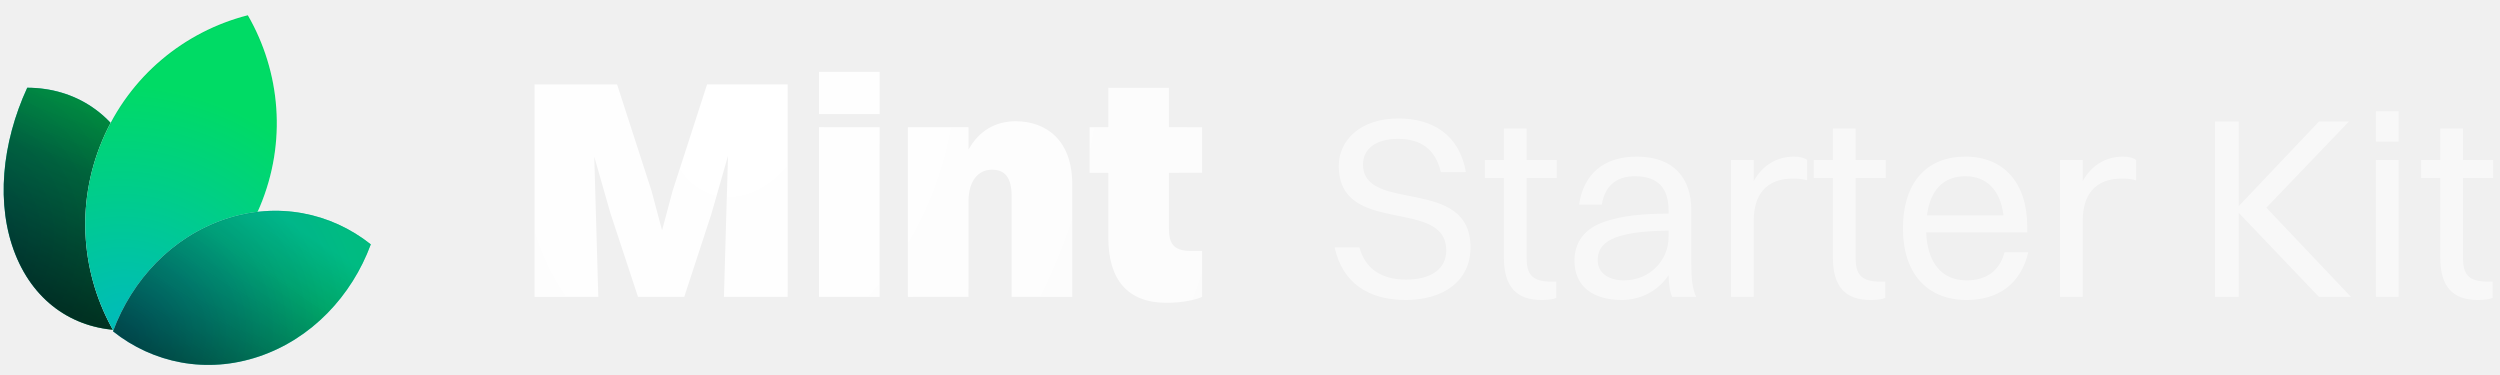
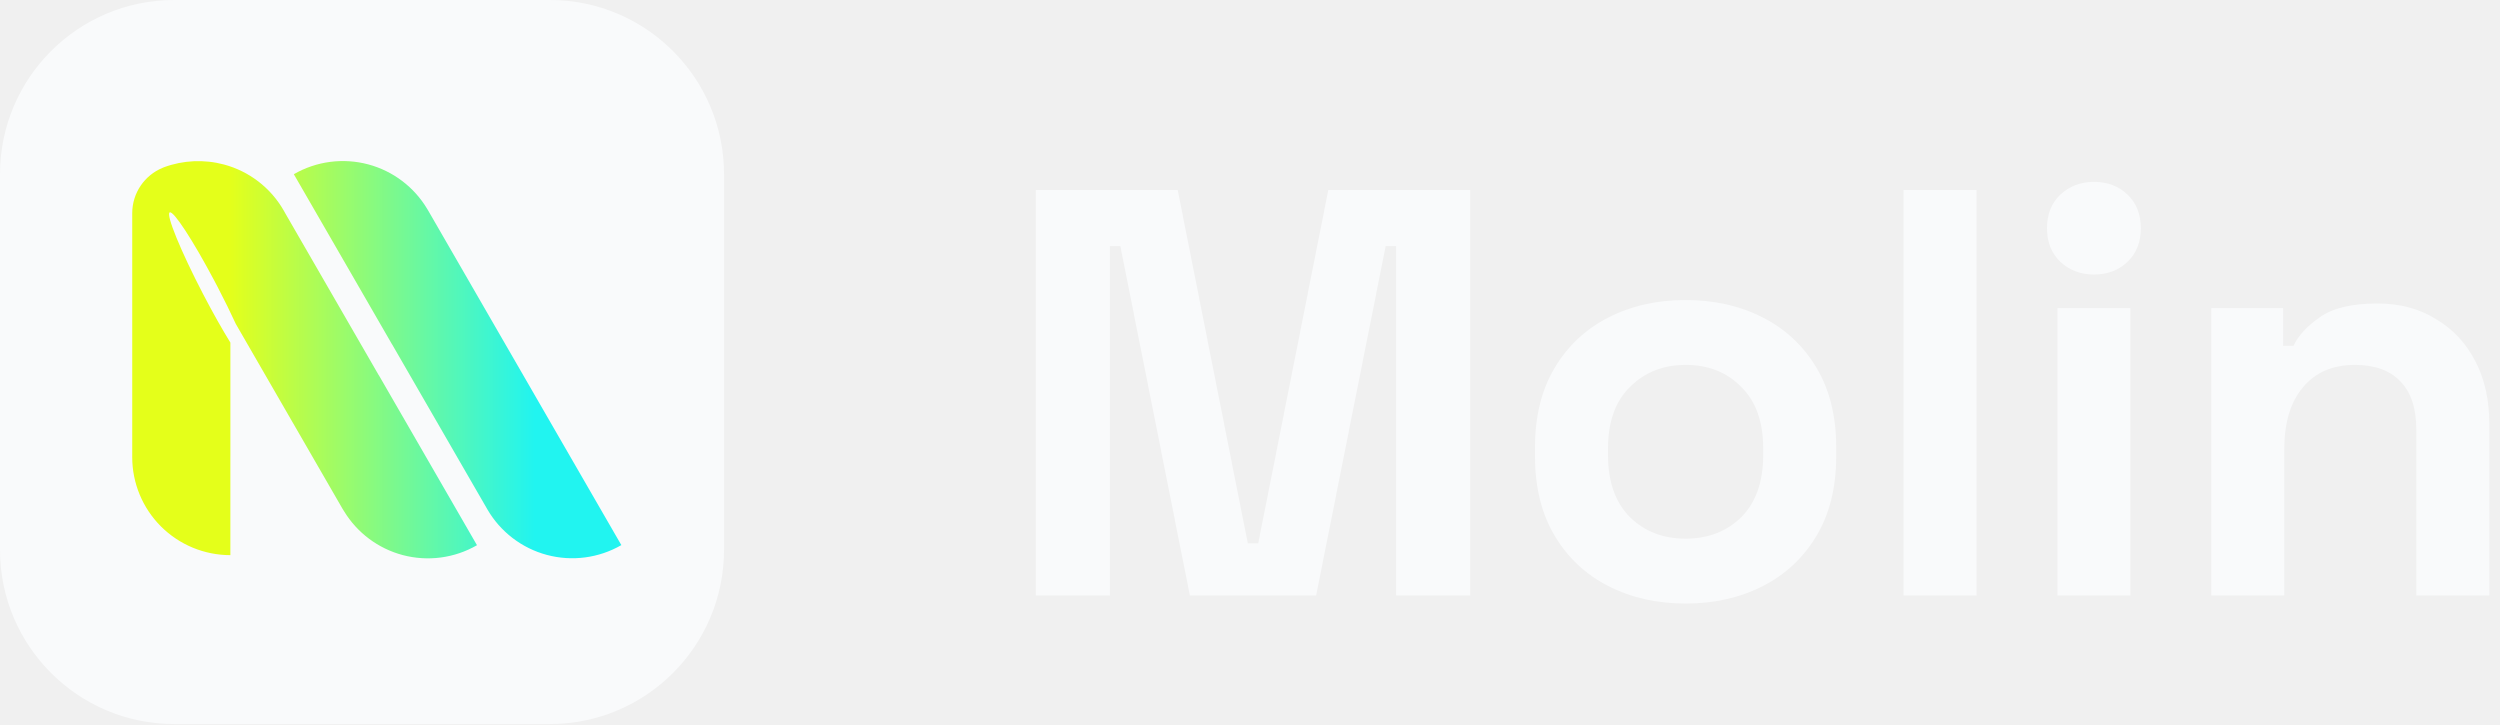
- <svg xmlns="http://www.w3.org/2000/svg" width="160" height="24" viewBox="0 0 160 24" fill="none">
-   <path d="M7.953 21.139C4.896 21.13 2.255 19.458 0.987 16.29C-0.28 13.121 0.109 9.163 1.744 5.615C4.801 5.624 7.442 7.296 8.71 10.465C9.977 13.633 9.588 17.591 7.953 21.139Z" fill="white" />
-   <path d="M7.953 21.139C4.896 21.13 2.255 19.458 0.987 16.29C-0.28 13.121 0.109 9.163 1.744 5.615C4.801 5.624 7.442 7.296 8.71 10.465C9.977 13.633 9.588 17.591 7.953 21.139Z" fill="url(#paint0_radial_115_109)" />
-   <path d="M7.953 21.139C4.896 21.13 2.255 19.458 0.987 16.29C-0.28 13.121 0.109 9.163 1.744 5.615C4.801 5.624 7.442 7.296 8.71 10.465C9.977 13.633 9.588 17.591 7.953 21.139Z" fill="black" fill-opacity="0.5" style="mix-blend-mode:hard-light" />
-   <path d="M7.953 21.139C4.896 21.13 2.255 19.458 0.987 16.29C-0.28 13.121 0.109 9.163 1.744 5.615C4.801 5.624 7.442 7.296 8.71 10.465C9.977 13.633 9.588 17.591 7.953 21.139Z" fill="url(#paint1_linear_115_109)" fill-opacity="0.5" style="mix-blend-mode:hard-light" />
-   <path d="M7.935 21.111C4.897 21.096 2.274 19.431 1.013 16.279C-0.248 13.124 0.136 9.182 1.762 5.643C4.8 5.659 7.423 7.324 8.684 10.476C9.945 13.63 9.561 17.572 7.935 21.111Z" stroke="url(#paint2_linear_115_109)" stroke-opacity="0.05" stroke-width="0.056" />
-   <path d="M7.31 21.257C11.354 20.221 14.884 17.375 16.628 13.236C18.373 9.097 17.945 4.587 15.86 0.976C11.816 2.012 8.287 4.858 6.542 8.998C4.797 13.137 5.225 17.646 7.31 21.257Z" fill="white" />
-   <path d="M7.31 21.257C11.354 20.221 14.884 17.375 16.628 13.236C18.373 9.097 17.945 4.587 15.86 0.976C11.816 2.012 8.287 4.858 6.542 8.998C4.797 13.137 5.225 17.646 7.31 21.257Z" fill="url(#paint3_radial_115_109)" />
-   <path d="M16.602 13.225C14.864 17.349 11.351 20.187 7.324 21.225C5.253 17.624 4.829 13.132 6.568 9.009C8.306 4.885 11.819 2.047 15.846 1.009C17.918 4.61 18.341 9.101 16.602 13.225Z" stroke="url(#paint4_linear_115_109)" stroke-opacity="0.05" stroke-width="0.056" />
-   <path d="M7.234 21.207C9.789 23.237 13.21 23.951 16.577 22.814C19.944 21.677 22.506 18.945 23.73 15.638C21.175 13.608 17.754 12.894 14.387 14.031C11.02 15.168 8.458 17.901 7.234 21.207Z" fill="white" />
-   <path d="M7.234 21.207C9.789 23.237 13.21 23.951 16.577 22.814C19.944 21.677 22.506 18.945 23.73 15.638C21.175 13.608 17.754 12.894 14.387 14.031C11.02 15.168 8.458 17.901 7.234 21.207Z" fill="url(#paint5_radial_115_109)" />
-   <path d="M7.234 21.207C9.789 23.237 13.21 23.951 16.577 22.814C19.944 21.677 22.506 18.945 23.73 15.638C21.175 13.608 17.754 12.894 14.387 14.031C11.02 15.168 8.458 17.901 7.234 21.207Z" fill="black" fill-opacity="0.2" style="mix-blend-mode:hard-light" />
-   <path d="M7.234 21.207C9.789 23.237 13.21 23.951 16.577 22.814C19.944 21.677 22.506 18.945 23.73 15.638C21.175 13.608 17.754 12.894 14.387 14.031C11.02 15.168 8.458 17.901 7.234 21.207Z" fill="url(#paint6_linear_115_109)" fill-opacity="0.5" style="mix-blend-mode:hard-light" />
-   <path d="M16.568 22.787C13.218 23.918 9.814 23.212 7.267 21.198C8.492 17.907 11.044 15.189 14.396 14.058C17.747 12.927 21.15 13.633 23.697 15.648C22.472 18.938 19.92 21.656 16.568 22.787Z" stroke="url(#paint7_linear_115_109)" stroke-opacity="0.05" stroke-width="0.056" />
-   <path d="M34.212 19V5.4H39.492L41.692 12.2L42.372 14.74L43.052 12.2L45.252 5.4H50.412V19H46.332L46.592 9.98L45.532 13.68L43.792 19H40.832L39.052 13.6L38.032 10.02L38.292 19H34.212ZM52.416 7.3V4.6H56.295V7.3H52.416ZM52.416 19V8.14H56.295V19H52.416ZM58.104 19V8.14H61.984V9.58C62.664 8.34 63.744 7.76 65.004 7.76C66.964 7.76 68.624 8.98 68.624 11.78V19H64.744V12.56C64.744 11.34 64.304 10.86 63.484 10.86C62.604 10.86 61.984 11.58 61.984 12.88V19H58.104ZM70.933 15.22V11.06H69.733V8.14H70.933V5.62H74.813V8.14H76.933V11.06H74.813V14.6C74.813 15.5 75.033 16.06 76.213 16.06H76.933V19C76.493 19.2 75.673 19.38 74.653 19.38C72.153 19.38 70.933 17.88 70.933 15.22Z" fill="url(#paint8_radial_115_109)" />
-   <path d="M87.232 10.519C87.232 13.687 94.112 11.229 94.112 15.832C94.112 17.994 92.364 19.198 89.971 19.198C87.562 19.198 85.912 18.093 85.417 15.832H87.001C87.364 17.169 88.371 17.895 89.987 17.895C91.671 17.895 92.561 17.152 92.561 16.03C92.561 12.598 85.681 15.155 85.681 10.618C85.681 9.001 87.034 7.582 89.509 7.582C91.671 7.582 93.403 8.621 93.816 11.014H92.215C91.868 9.529 90.912 8.886 89.476 8.886C88.057 8.886 87.232 9.529 87.232 10.519ZM96.25 16.476V11.393H95.029V10.239H96.25V8.226H97.702V10.239H99.632V11.393H97.702V16.476C97.702 17.532 98.015 18.026 99.302 18.026H99.599V19.066C99.434 19.148 99.071 19.198 98.659 19.198C97.025 19.198 96.25 18.323 96.25 16.476ZM102.516 13.093H101.064C101.345 11.162 102.615 10.024 104.76 10.024C107.103 10.024 108.242 11.393 108.242 13.44V16.888C108.242 17.895 108.324 18.521 108.555 19H107.021C106.856 18.654 106.806 18.142 106.79 17.614C106.047 18.72 104.859 19.198 103.803 19.198C101.988 19.198 100.767 18.357 100.767 16.69C100.767 15.486 101.427 14.611 102.714 14.182C103.902 13.786 105.107 13.687 106.79 13.671V13.473C106.79 12.053 106.13 11.278 104.628 11.278C103.374 11.278 102.698 11.971 102.516 13.093ZM102.252 16.657C102.252 17.465 102.929 17.944 103.952 17.944C105.569 17.944 106.79 16.674 106.79 15.172V14.759C103.061 14.793 102.252 15.585 102.252 16.657ZM110.787 19V10.239H112.239V11.591C112.833 10.519 113.774 10.024 114.83 10.024C115.176 10.024 115.49 10.107 115.655 10.239V11.542C115.407 11.46 115.094 11.427 114.747 11.427C112.998 11.427 112.239 12.515 112.239 14.1V19H110.787ZM117.305 16.476V11.393H116.084V10.239H117.305V8.226H118.757V10.239H120.688V11.393H118.757V16.476C118.757 17.532 119.071 18.026 120.358 18.026H120.655V19.066C120.49 19.148 120.127 19.198 119.714 19.198C118.081 19.198 117.305 18.323 117.305 16.476ZM129.809 16.145C129.33 18.192 127.862 19.198 125.865 19.198C123.324 19.198 121.79 17.482 121.79 14.627C121.79 11.658 123.324 10.024 125.783 10.024C128.258 10.024 129.743 11.723 129.743 14.512V14.875H123.275C123.357 16.838 124.281 17.944 125.865 17.944C127.103 17.944 127.977 17.35 128.291 16.145H129.809ZM125.783 11.278C124.38 11.278 123.539 12.152 123.324 13.786H128.225C128.027 12.169 127.152 11.278 125.783 11.278ZM131.843 19V10.239H133.295V11.591C133.889 10.519 134.829 10.024 135.885 10.024C136.232 10.024 136.545 10.107 136.71 10.239V11.542C136.463 11.46 136.149 11.427 135.803 11.427C134.054 11.427 133.295 12.515 133.295 14.1V19H131.843ZM141.763 19V7.78H143.281V13.192L148.413 7.78H150.327L145.047 13.291L150.459 19H148.413L143.281 13.621V19H141.763ZM152.06 9.067V7.12H153.512V9.067H152.06ZM152.06 19V10.239H153.512V19H152.06ZM156.178 16.476V11.393H154.957V10.239H156.178V8.226H157.63V10.239H159.56V11.393H157.63V16.476C157.63 17.532 157.943 18.026 159.23 18.026H159.527V19.066C159.362 19.148 158.999 19.198 158.587 19.198C156.953 19.198 156.178 18.323 156.178 16.476Z" fill="white" fill-opacity="0.55" />
+ <svg xmlns="http://www.w3.org/2000/svg" width="183" height="53" viewBox="0 0 183 53" fill="none">
+   <path d="M75.82 43.586V13.906H86.208L91.339 39.77H92.102L97.232 13.906H107.62V43.586H102.193V18.019H101.43L96.342 43.586H87.099L82.011 18.019H81.248V43.586H75.82Z" fill="#F9FAFB" />
+   <path d="M123.386 44.18C121.294 44.18 119.415 43.756 117.747 42.908C116.079 42.06 114.765 40.83 113.804 39.219C112.843 37.608 112.362 35.671 112.362 33.41V32.732C112.362 30.47 112.843 28.534 113.804 26.923C114.765 25.312 116.079 24.082 117.747 23.234C119.415 22.386 121.294 21.962 123.386 21.962C125.478 21.962 127.358 22.386 129.025 23.234C130.693 24.082 132.007 25.312 132.969 26.923C133.93 28.534 134.41 30.47 134.41 32.732V33.41C134.41 35.671 133.93 37.608 132.969 39.219C132.007 40.83 130.693 42.06 129.025 42.908C127.358 43.756 125.478 44.18 123.386 44.18ZM123.386 39.431C125.026 39.431 126.382 38.908 127.457 37.862C128.531 36.788 129.068 35.262 129.068 33.283V32.859C129.068 30.88 128.531 29.368 127.457 28.322C126.411 27.248 125.054 26.711 123.386 26.711C121.747 26.711 120.39 27.248 119.316 28.322C118.242 29.368 117.705 30.88 117.705 32.859V33.283C117.705 35.262 118.242 36.788 119.316 37.862C120.39 38.908 121.747 39.431 123.386 39.431Z" fill="#F9FAFB" />
+   <path d="M139.341 43.586V13.906H144.684V43.586H139.341Z" fill="#F9FAFB" />
+   <path d="M150.604 43.586V22.556H155.946V43.586H150.604ZM153.275 20.096C152.314 20.096 151.494 19.786 150.816 19.164C150.166 18.542 149.841 17.722 149.841 16.704C149.841 15.687 150.166 14.867 150.816 14.245C151.494 13.623 152.314 13.312 153.275 13.312C154.265 13.312 155.084 13.623 155.734 14.245C156.384 14.867 156.71 15.687 156.71 16.704C156.71 17.722 156.384 18.542 155.734 19.164C155.084 19.786 154.265 20.096 153.275 20.096Z" fill="#F9FAFB" />
+   <path d="M161.866 43.586V22.556H167.124V25.312H167.887C168.226 24.577 168.862 23.884 169.795 23.234C170.728 22.556 172.141 22.216 174.035 22.216C175.675 22.216 177.102 22.598 178.318 23.361C179.561 24.096 180.522 25.128 181.201 26.456C181.879 27.757 182.218 29.283 182.218 31.036V43.586H176.876V31.46C176.876 29.877 176.48 28.69 175.689 27.898C174.926 27.107 173.823 26.711 172.382 26.711C170.742 26.711 169.47 27.262 168.566 28.364C167.661 29.439 167.209 30.951 167.209 32.901V43.586H161.866Z" fill="#F9FAFB" />
+   <rect width="53" height="53" rx="12.76" fill="#F9FAFB" />
+   <path fill-rule="evenodd" clip-rule="evenodd" d="M26.96 12.034C28.772 12.52 30.321 13.694 31.278 15.305C31.305 15.349 31.332 15.393 31.358 15.438L41.853 33.617C41.863 33.633 41.872 33.648 41.881 33.664L41.889 33.679L45.482 39.902C43.831 40.854 41.87 41.113 40.03 40.619C38.189 40.126 36.62 38.922 35.667 37.272C35.658 37.257 35.65 37.242 35.642 37.228C35.637 37.22 35.633 37.212 35.629 37.205L28.695 25.195L28.692 25.197L25.1 18.974L21.508 12.752C23.158 11.799 25.119 11.541 26.96 12.034ZM29.463 40.627C31.304 41.12 33.265 40.862 34.915 39.909L31.323 33.687L27.73 27.465L27.725 27.467L20.88 15.61C20.84 15.536 20.799 15.463 20.757 15.39C19.805 13.739 18.235 12.535 16.395 12.042C14.948 11.654 13.399 11.726 12.013 12.239C11.97 12.255 11.931 12.271 11.895 12.288C10.594 12.828 9.679 14.111 9.679 15.607V33.347C9.678 33.385 9.678 33.422 9.678 33.459C9.678 35.363 10.435 37.188 11.782 38.535C13.13 39.881 14.957 40.637 16.863 40.637V33.47C16.863 33.443 16.864 33.417 16.864 33.39V25.078C16.28 24.134 15.586 22.907 14.878 21.547C13.232 18.385 12.132 15.699 12.422 15.548C12.697 15.405 14.121 17.59 15.67 20.511C15.755 20.671 15.84 20.832 15.925 20.996C16.431 21.968 16.886 22.895 17.264 23.717L25.062 37.225C25.102 37.293 25.143 37.359 25.186 37.424C26.145 39 27.676 40.148 29.463 40.627Z" fill="url(#paint0_linear_5048_1358)" />
  <defs>
-     <radialGradient id="paint0_radial_115_109" cx="0" cy="0" r="1" gradientUnits="userSpaceOnUse" gradientTransform="translate(-3.00503 15.023) rotate(-10.029) scale(17.9572 17.784)">
-       <stop stop-color="#00B0BB" />
-       <stop offset="1" stop-color="#00DB65" />
-     </radialGradient>
-     <linearGradient id="paint1_linear_115_109" x1="7.39" y1="4.813" x2="1.63" y2="18.689" gradientUnits="userSpaceOnUse">
-       <stop stop-color="#18E299" />
-       <stop offset="1" />
+     <linearGradient id="paint0_linear_5048_1358" x1="9.678" y1="26.34" x2="45.482" y2="26.34" gradientUnits="userSpaceOnUse">
+       <stop offset="0.198" stop-color="#E4FF1A" />
+       <stop offset="0.823" stop-color="#21F4F0" />
    </linearGradient>
-     <linearGradient id="paint2_linear_115_109" x1="7.948" y1="8.016" x2="1.761" y2="18.746" gradientUnits="userSpaceOnUse">
-       <stop />
-       <stop offset="1" stop-opacity="0" />
-     </linearGradient>
-     <radialGradient id="paint3_radial_115_109" cx="0" cy="0" r="1" gradientUnits="userSpaceOnUse" gradientTransform="translate(8.11404 20.8822) rotate(-75.7542) scale(21.6246 23.7772)">
-       <stop stop-color="#00BBBB" />
-       <stop offset="0.713" stop-color="#00DB65" />
-     </radialGradient>
-     <linearGradient id="paint4_linear_115_109" x1="7.602" y1="5.871" x2="15.556" y2="16.372" gradientUnits="userSpaceOnUse">
-       <stop />
-       <stop offset="1" stop-opacity="0" />
-     </linearGradient>
-     <radialGradient id="paint5_radial_115_109" cx="0" cy="0" r="1" gradientUnits="userSpaceOnUse" gradientTransform="translate(7.84537 21.5181) rotate(-20.3525) scale(18.5603 17.32)">
-       <stop stop-color="#00B0BB" />
-       <stop offset="1" stop-color="#00DB65" />
-     </radialGradient>
-     <linearGradient id="paint6_linear_115_109" x1="16.808" y1="13.007" x2="10.041" y2="22.994" gradientUnits="userSpaceOnUse">
-       <stop stop-color="#00B1BC" />
-       <stop offset="1" />
-     </linearGradient>
-     <linearGradient id="paint7_linear_115_109" x1="16.808" y1="13.007" x2="14.169" y2="23.841" gradientUnits="userSpaceOnUse">
-       <stop />
-       <stop offset="1" stop-opacity="0" />
-     </linearGradient>
-     <radialGradient id="paint8_radial_115_109" cx="0" cy="0" r="1" gradientUnits="userSpaceOnUse" gradientTransform="translate(47.2781 7) rotate(19.0047) scale(67.5582 85.7506)">
-       <stop stop-color="white" />
-       <stop offset="1" stop-color="white" stop-opacity="0.5" />
-     </radialGradient>
  </defs>
</svg>
